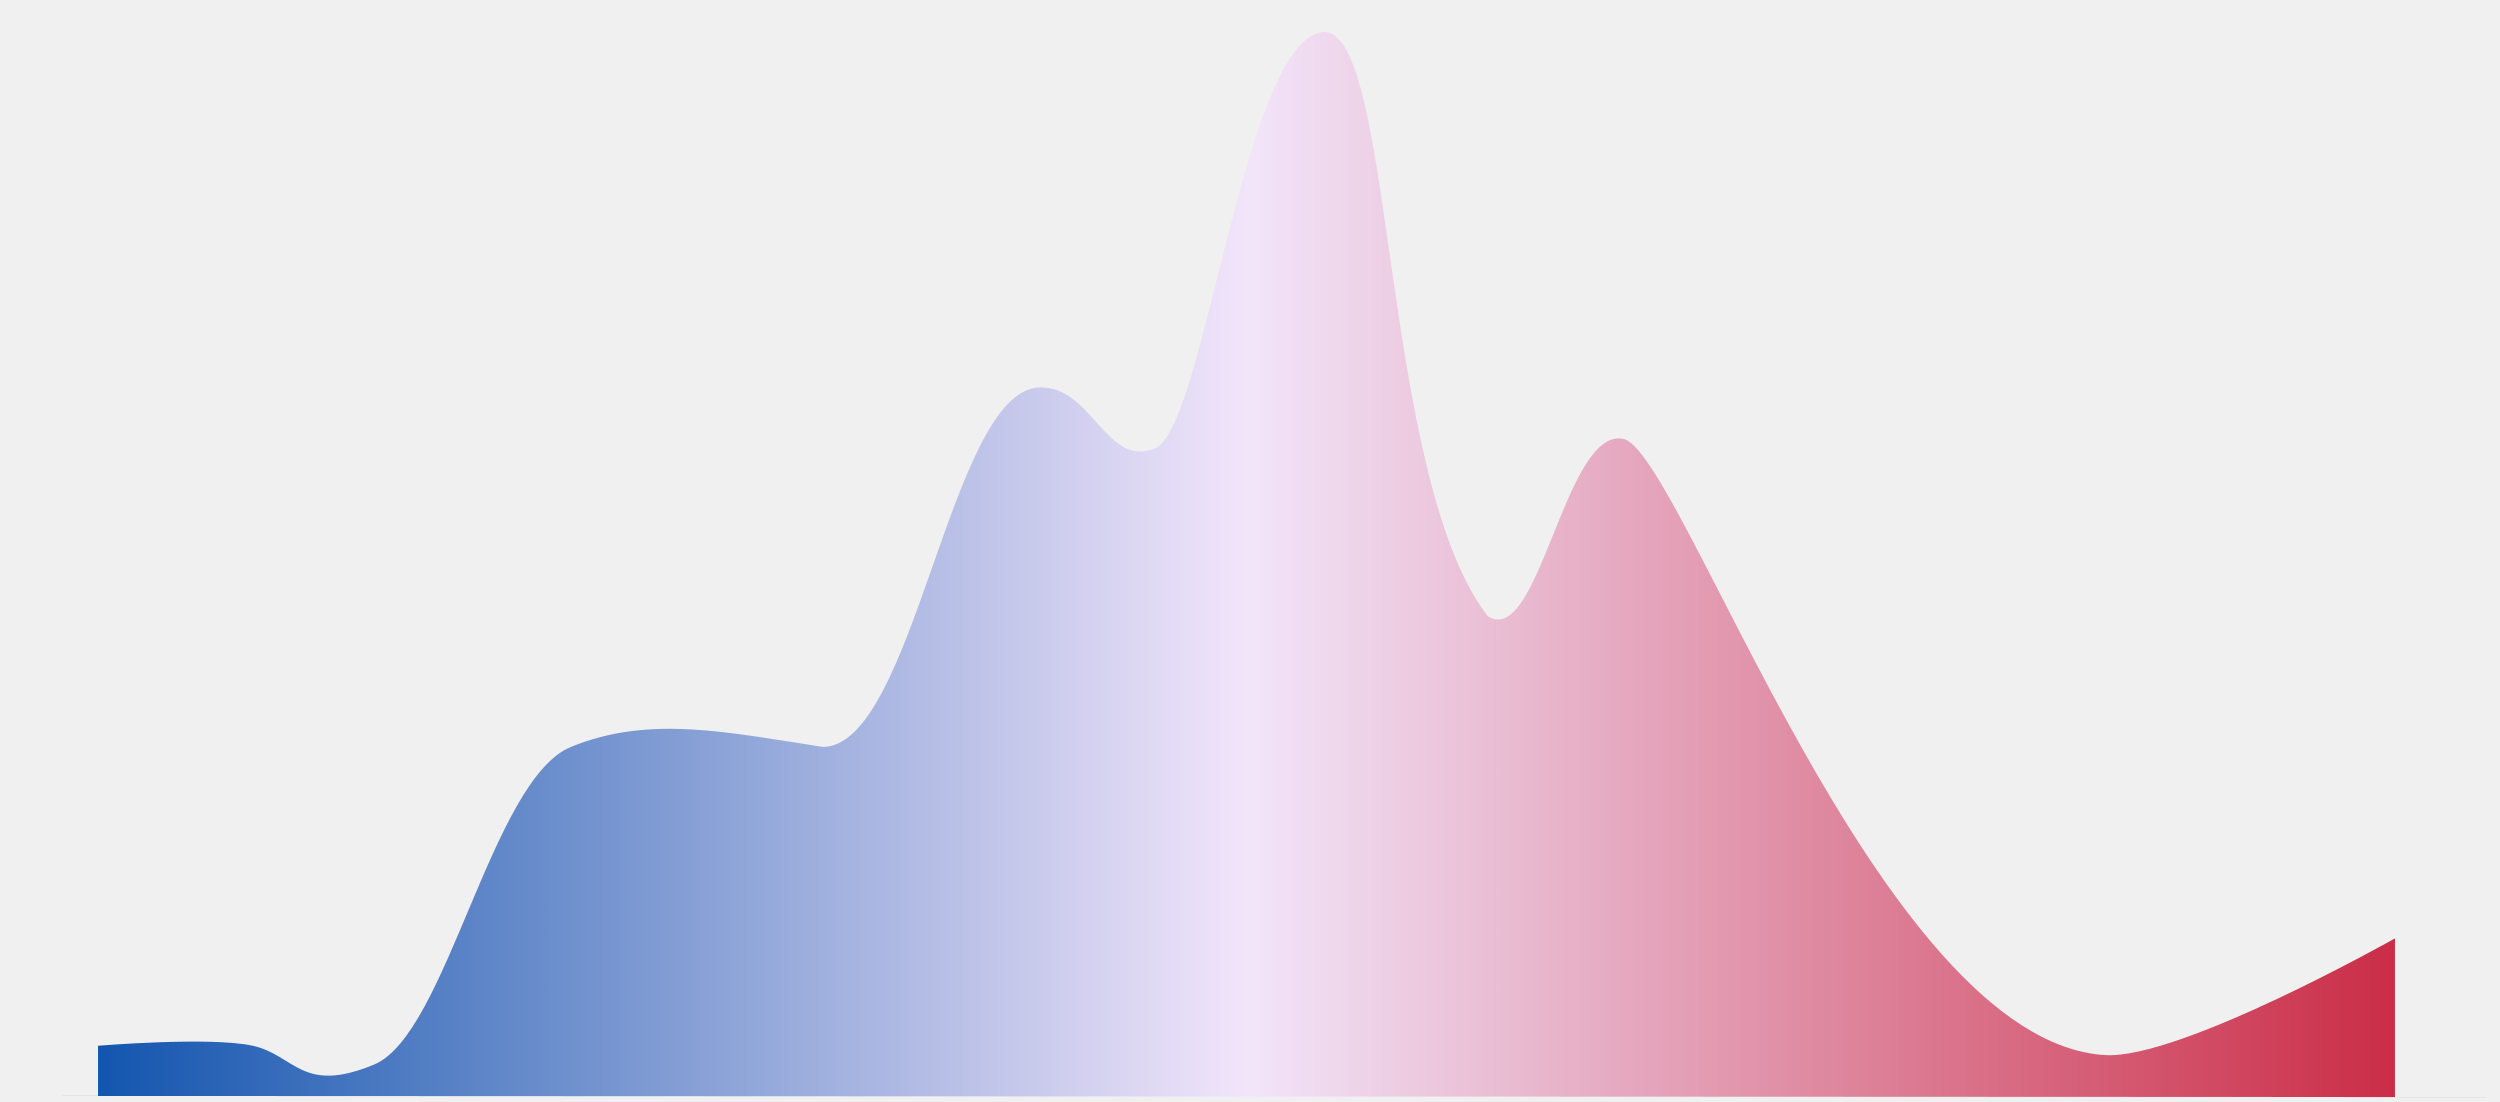
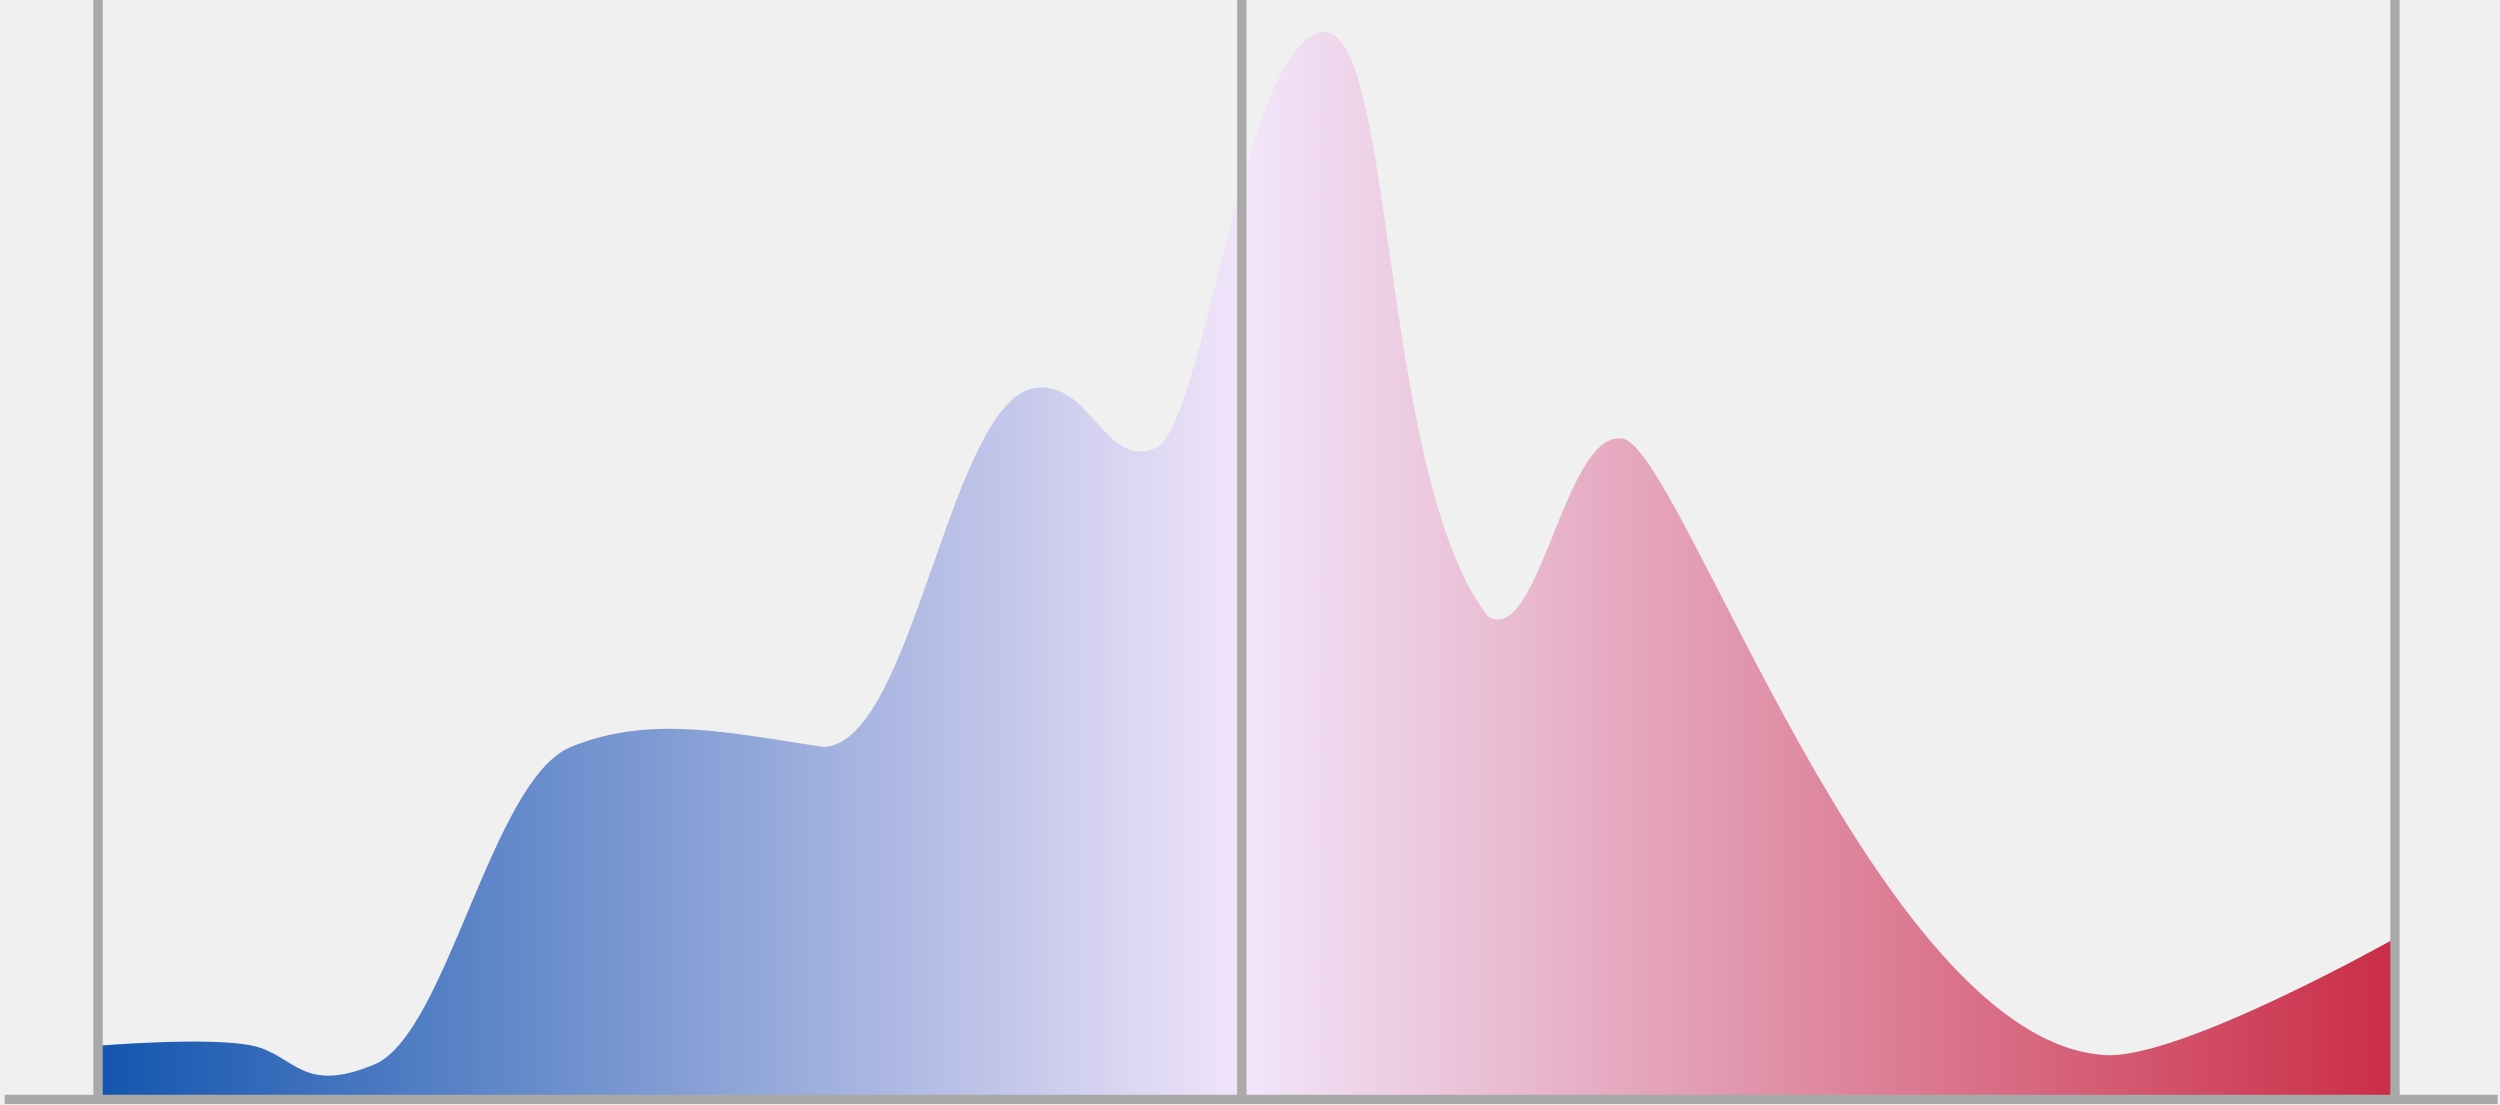
- <svg xmlns="http://www.w3.org/2000/svg" viewBox="0 0 535.5 236">
+ <svg xmlns="http://www.w3.org/2000/svg" viewBox="0 0 535.5 236.5">
  <defs>
-     <style>.cls-1{fill:url(#linear-gradient);}.cls-2{fill:none;}</style>
+     <style>.cls-1{fill:url(#linear-gradient);}.cls-2{fill:#fff;stroke:#a9a9a9;stroke-miterlimit:10;stroke-width:2px;}.cls-3{fill:none;}</style>
    <linearGradient id="linear-gradient" y1="120.93" x2="535" y2="120.93" gradientUnits="userSpaceOnUse">
      <stop offset="0" stop-color="#0049a8" />
      <stop offset="0.5" stop-color="#f2e5fa" />
      <stop offset="1" stop-color="#c71c36" />
    </linearGradient>
  </defs>
  <g id="Layer_2" data-name="Layer 2">
    <g id="Final_Items" data-name="Final Items">
      <g id="ushouse_eg_plan_curve">
        <path id="ushouse_eg_plan_curve-2" data-name="ushouse_eg_plan_curve" class="cls-1" d="M513,235V201s-46.09,26-62.12,25c-48.66-3-90.67-129.5-103.19-132s-18,45-29,38C295.05,101.5,299.06,2.5,282.53,7S258,91.5,247.46,96s-13.53-13.6-25-13c-19,1-26.55,76.5-46.09,77-20-3-37.07-7-54.1,0s-26.55,61.5-42.08,68-17-2-26.05-4S21,224,21,224v10.75H0L535,235" />
-         <polygon class="cls-2" points="535.5 236 0.5 235 0.5 0 535.5 1 535.5 236" />
+         <g id="Hashmarks">
+           <line class="cls-2" x1="513" x2="513" y2="235" />
+           <line class="cls-2" x1="266" x2="266" y2="235" />
+           <line class="cls-2" x1="21" x2="21" y2="235" />
+           <line class="cls-2" x1="1" y1="235.5" x2="535" y2="235.5" />
+         </g>
+         <polygon class="cls-3" points="535.5 236 0.5 235 0.5 0 535.5 1 535.5 236" />
      </g>
    </g>
  </g>
</svg>
